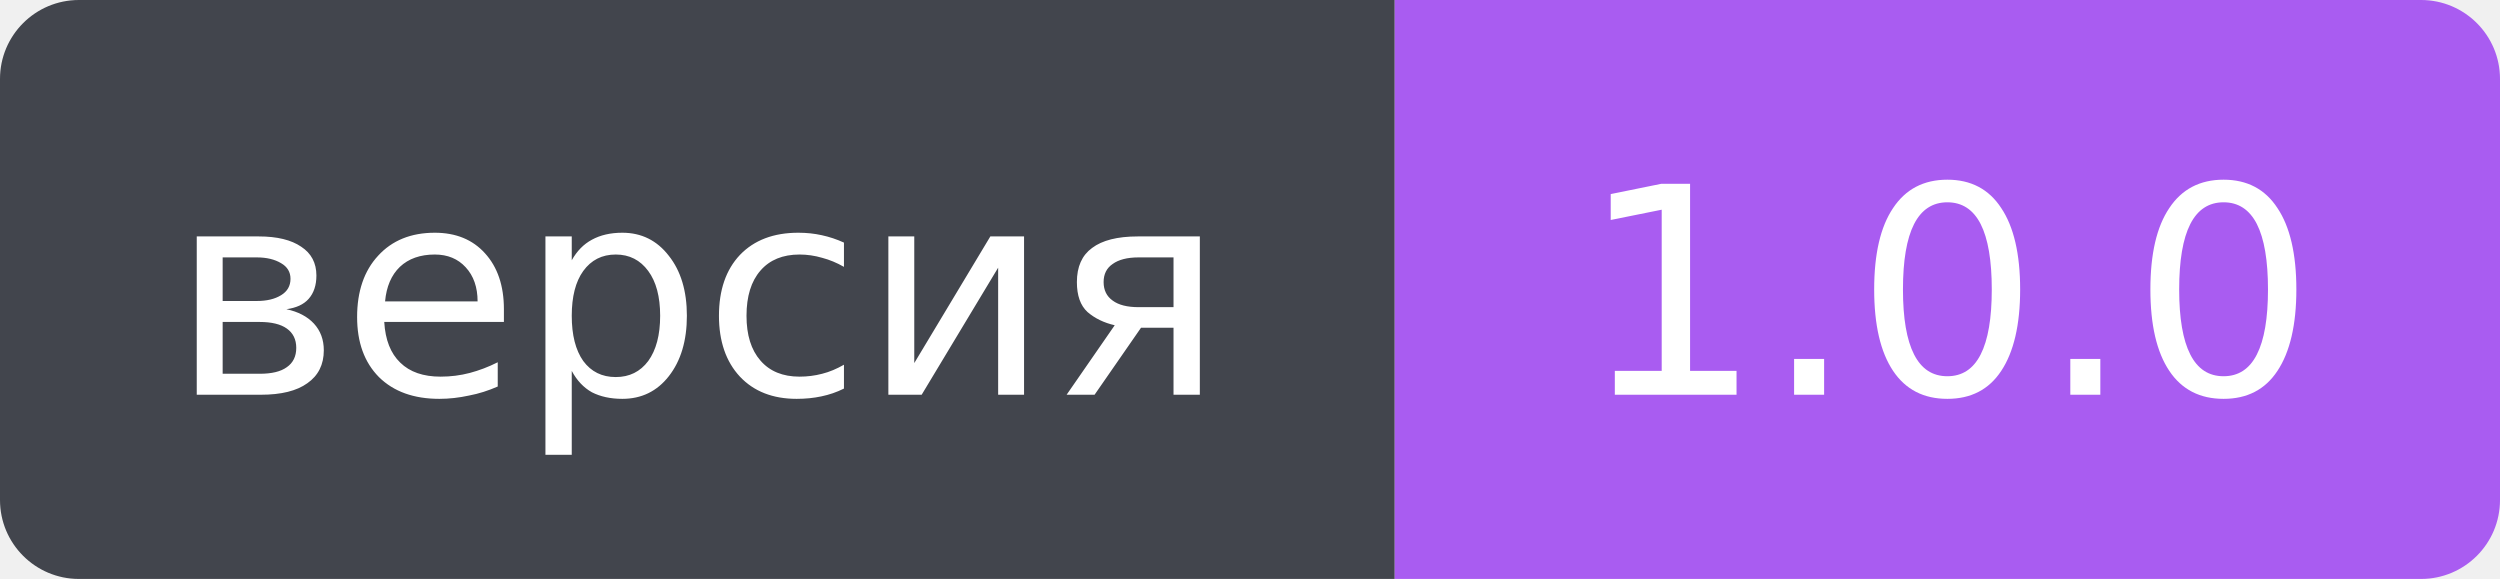
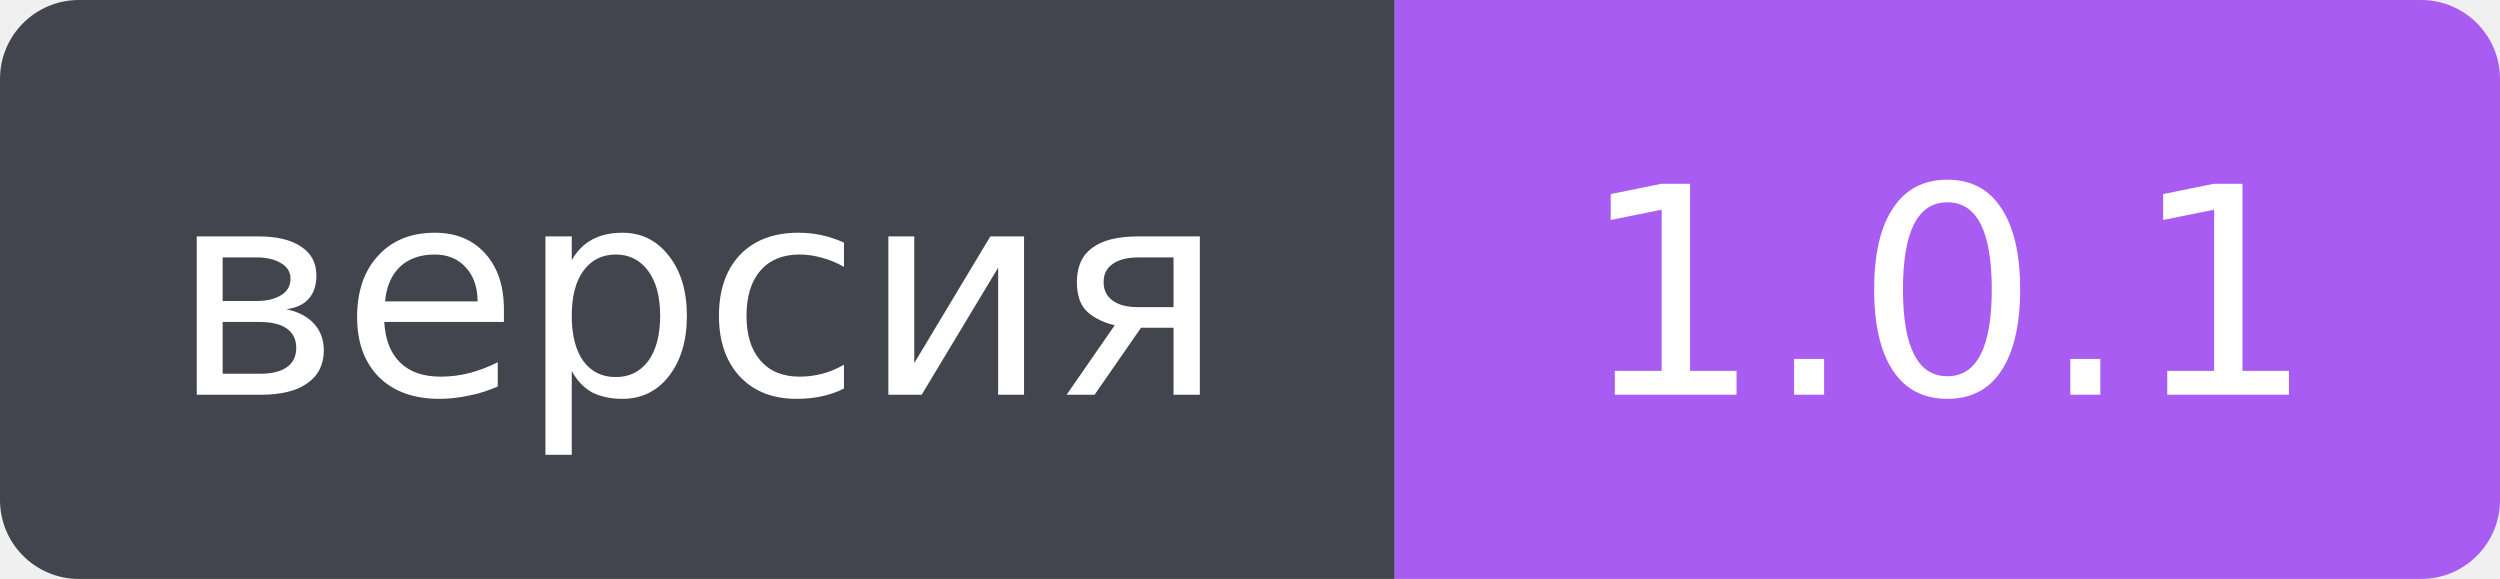
- <svg xmlns="http://www.w3.org/2000/svg" width="95" height="22" role="img" aria-label="версия: 1.0.0">
+ <svg xmlns="http://www.w3.org/2000/svg" width="95" height="22" role="img" aria-label="версия: 1.0.1">
  <clipPath id="r">
    <rect width="95" height="22" rx="3" />
  </clipPath>
  <g clip-path="url(#r)">
    <path fill="#42454d" d="M0 0h53v22H0z" />
    <path fill="#a95cf1" d="M53 0h42v22H53z" />
  </g>
  <g fill="#fff" text-anchor="middle" font-family="Verdana,DejaVu Sans,sans-serif" font-size="11">
    <text x="26.5" y="15">версия</text>
-     <text x="74.0" y="15">1.0.0</text>
+     <text x="74.0" y="15">1.0.1</text>
  </g>
</svg>
